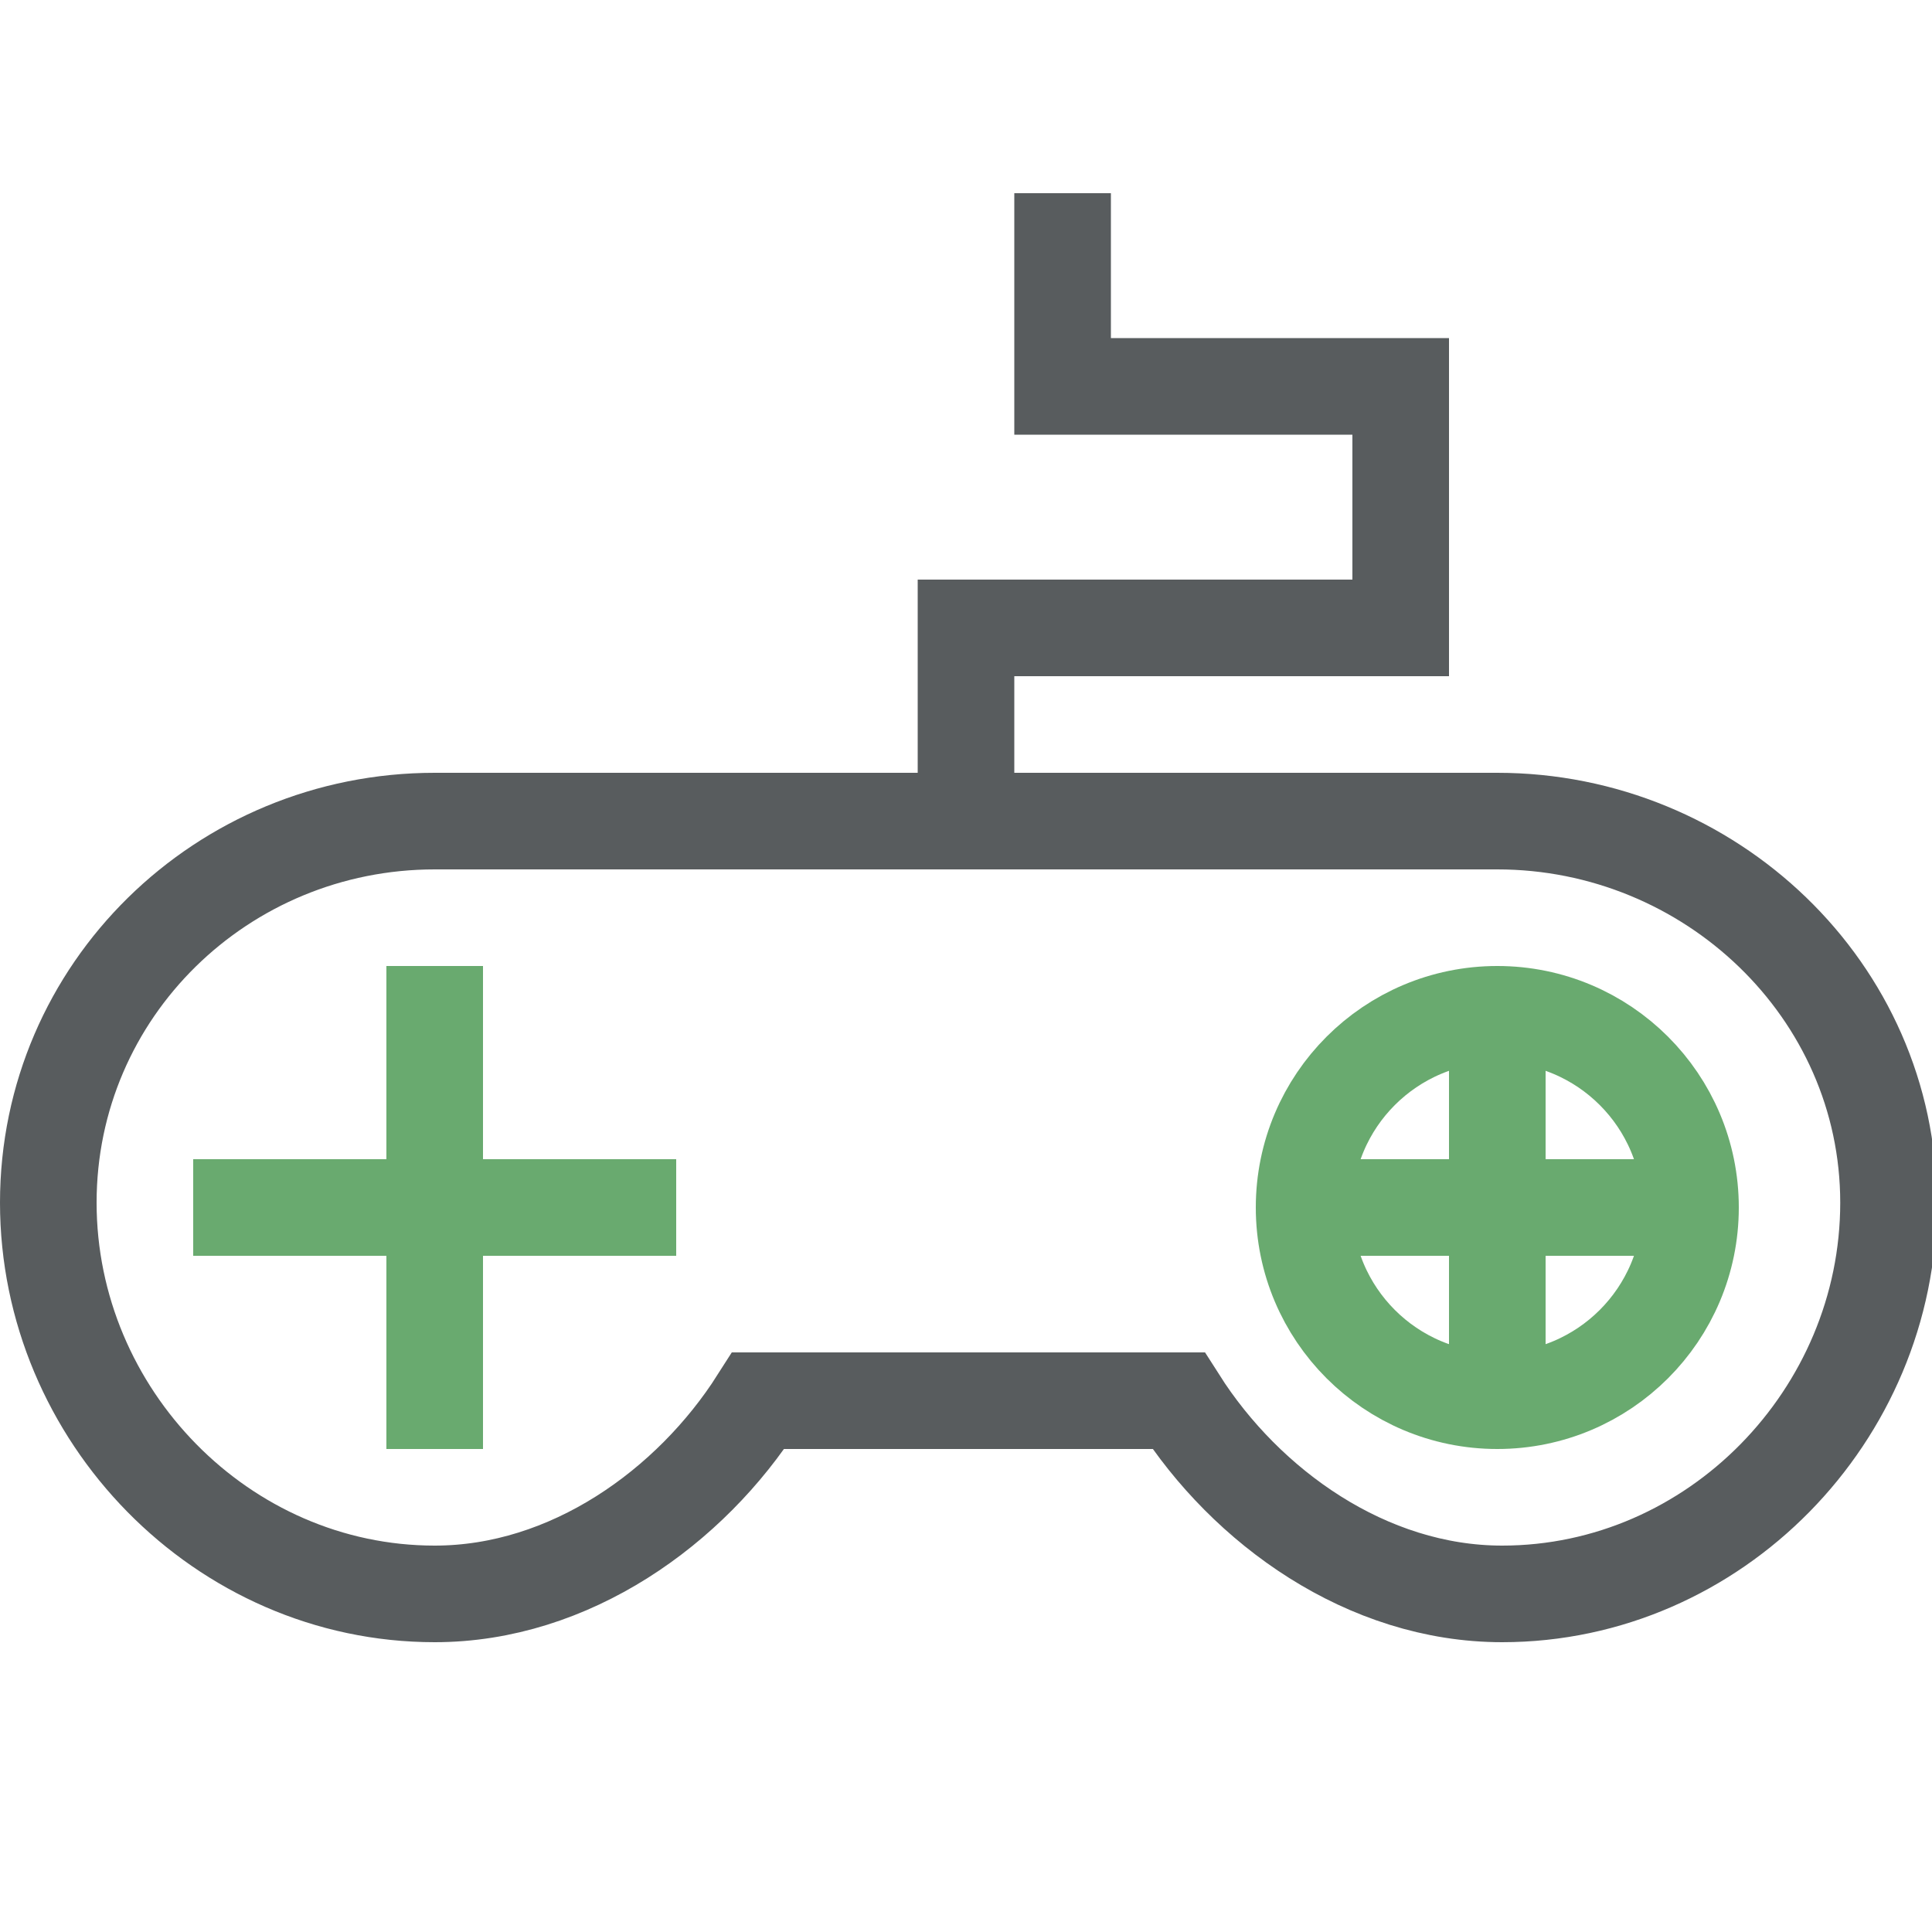
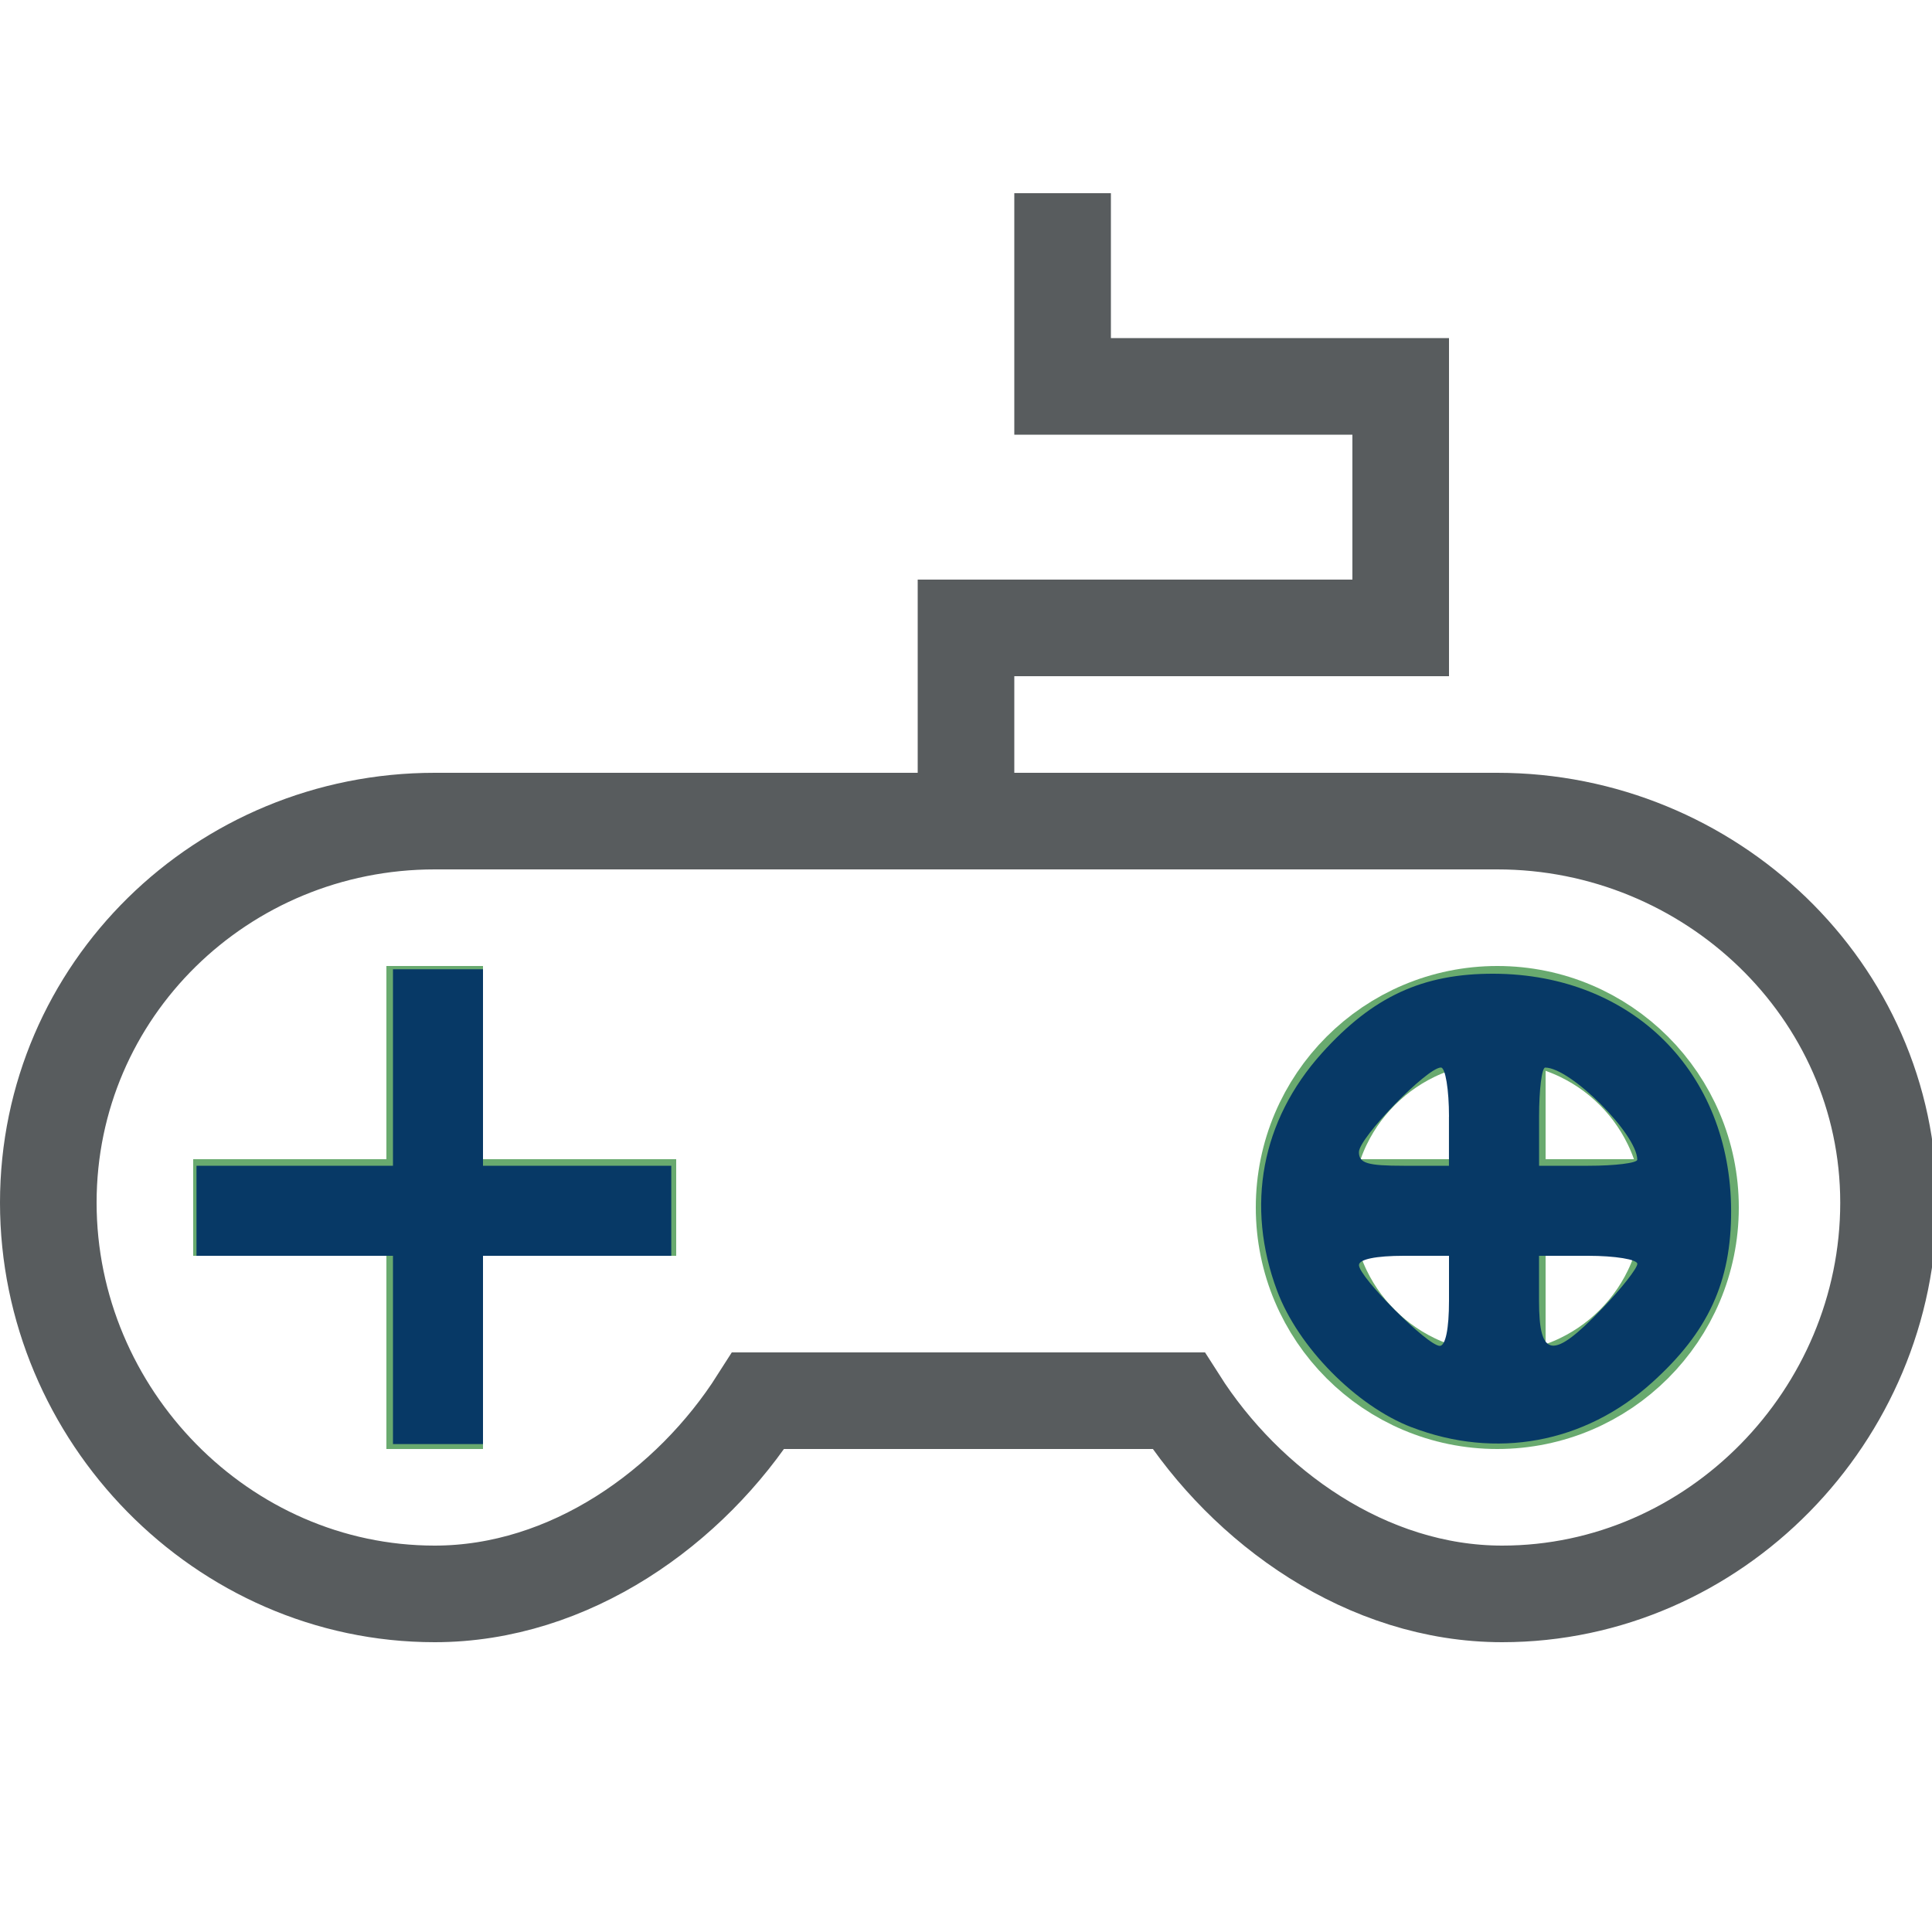
<svg xmlns="http://www.w3.org/2000/svg" version="1.1" id="Layer_1" x="0px" y="0px" width="40px" height="40px" viewBox="0 0 40 40" style="enable-background:new 0 0 40 40;" xml:space="preserve">
-   <style type="text/css">
+   <defs id="defs3194" />
+   <style type="text/css" id="style3176">
	.st0{fill:none;stroke:#585C5E;stroke-width:2;stroke-miterlimit:10;}
	.st1{fill:none;stroke:#69AA6F;stroke-width:2;stroke-linejoin:bevel;stroke-miterlimit:10;}
</style>
-   <path class="st0" d="M31,17H9c-4.4,0-8,3.5-8,7.9S4.6,33,9,33c2.8,0,5.3-1.8,6.7-4h8.7c1.4,2.2,3.9,4,6.7,4c4.4,0,8-3.7,8-8.1  S35.4,17,31,17z" />
-   <line class="st1" x1="9" y1="20" x2="9" y2="30" />
-   <line class="st1" x1="14" y1="25" x2="4" y2="25" />
-   <circle class="st1" cx="31" cy="25" r="4" />
-   <line class="st1" x1="31" y1="20.7" x2="31" y2="29.3" />
-   <line class="st1" x1="35.3" y1="25" x2="26.7" y2="25" />
-   <polyline class="st0" points="20,17 20,13 29,13 29,8 22,8 22,4 " />
+   <path class="st0" d="M31,17H9c-4.4,0-8,3.5-8,7.9S4.6,33,9,33c2.8,0,5.3-1.8,6.7-4h8.7c1.4,2.2,3.9,4,6.7,4c4.4,0,8-3.7,8-8.1  S35.4,17,31,17z" id="path3178" />
+   <line class="st1" x1="9" y1="20" x2="9" y2="30" id="line3180" />
+   <line class="st1" x1="14" y1="25" x2="4" y2="25" id="line3182" />
+   <circle class="st1" cx="31" cy="25" r="4" id="circle3184" />
+   <line class="st1" x1="31" y1="20.7" x2="31" y2="29.3" id="line3186" />
+   <line class="st1" x1="35.3" y1="25" x2="26.7" y2="25" id="line3188" />
+   <polyline class="st0" points="20,17 20,13 29,13 29,8 22,8 22,4 " id="polyline3190" />
+   <path style="fill:#083967;fill-opacity:0.995" d="m 8.136,27.949 0,-1.949 -2.034,0 -2.034,0 0,-0.932 0,-0.932 2.034,0 2.034,0 0,-2.034 0,-2.034 0.932,0 0.932,0 0,2.034 0,2.034 1.949,0 1.949,0 0,0.932 0,0.932 -1.949,0 L 10,26 l 0,1.949 0,1.949 -0.932,0 -0.932,0 0,-1.949 z" id="path3287" />
+   <path style="fill:#083967;fill-opacity:0.995" d="m 29.226,29.55 c -1.149,-0.442 -2.348,-1.659 -2.784,-2.824 -0.659,-1.762 -0.327,-3.528 0.926,-4.922 1.054,-1.172 2.089,-1.65 3.564,-1.644 2.868,0.012 4.902,2.045 4.909,4.907 0.004,1.475 -0.475,2.512 -1.645,3.564 -1.39,1.25 -3.226,1.589 -4.97,0.918 z M 30,26.932 30,26 29.068,26 c -0.581,0 -0.932,0.072 -0.932,0.192 0,0.25 1.423,1.673 1.673,1.673 C 29.928,27.864 30,27.513 30,26.932 z m 3.165,0.167 c 0.404,-0.421 0.734,-0.841 0.734,-0.932 C 33.898,26.075 33.441,26 32.881,26 l -1.017,0 0,0.932 c 0,1.19 0.285,1.226 1.3,0.167 l 0,0 z M 30,23.119 c 0,-0.559 -0.075,-1.017 -0.167,-1.017 -0.288,0 -1.698,1.454 -1.698,1.751 0,0.23 0.174,0.283 0.932,0.283 l 0.932,0 0,-1.017 z m 3.898,0.89 c -0.003,-0.526 -1.38,-1.904 -1.906,-1.906 -0.07,-3.48e-4 -0.127,0.457 -0.127,1.016 l 0,1.017 1.017,0 c 0.559,0 1.017,-0.057 1.016,-0.127 z" id="path3289" />
</svg>
